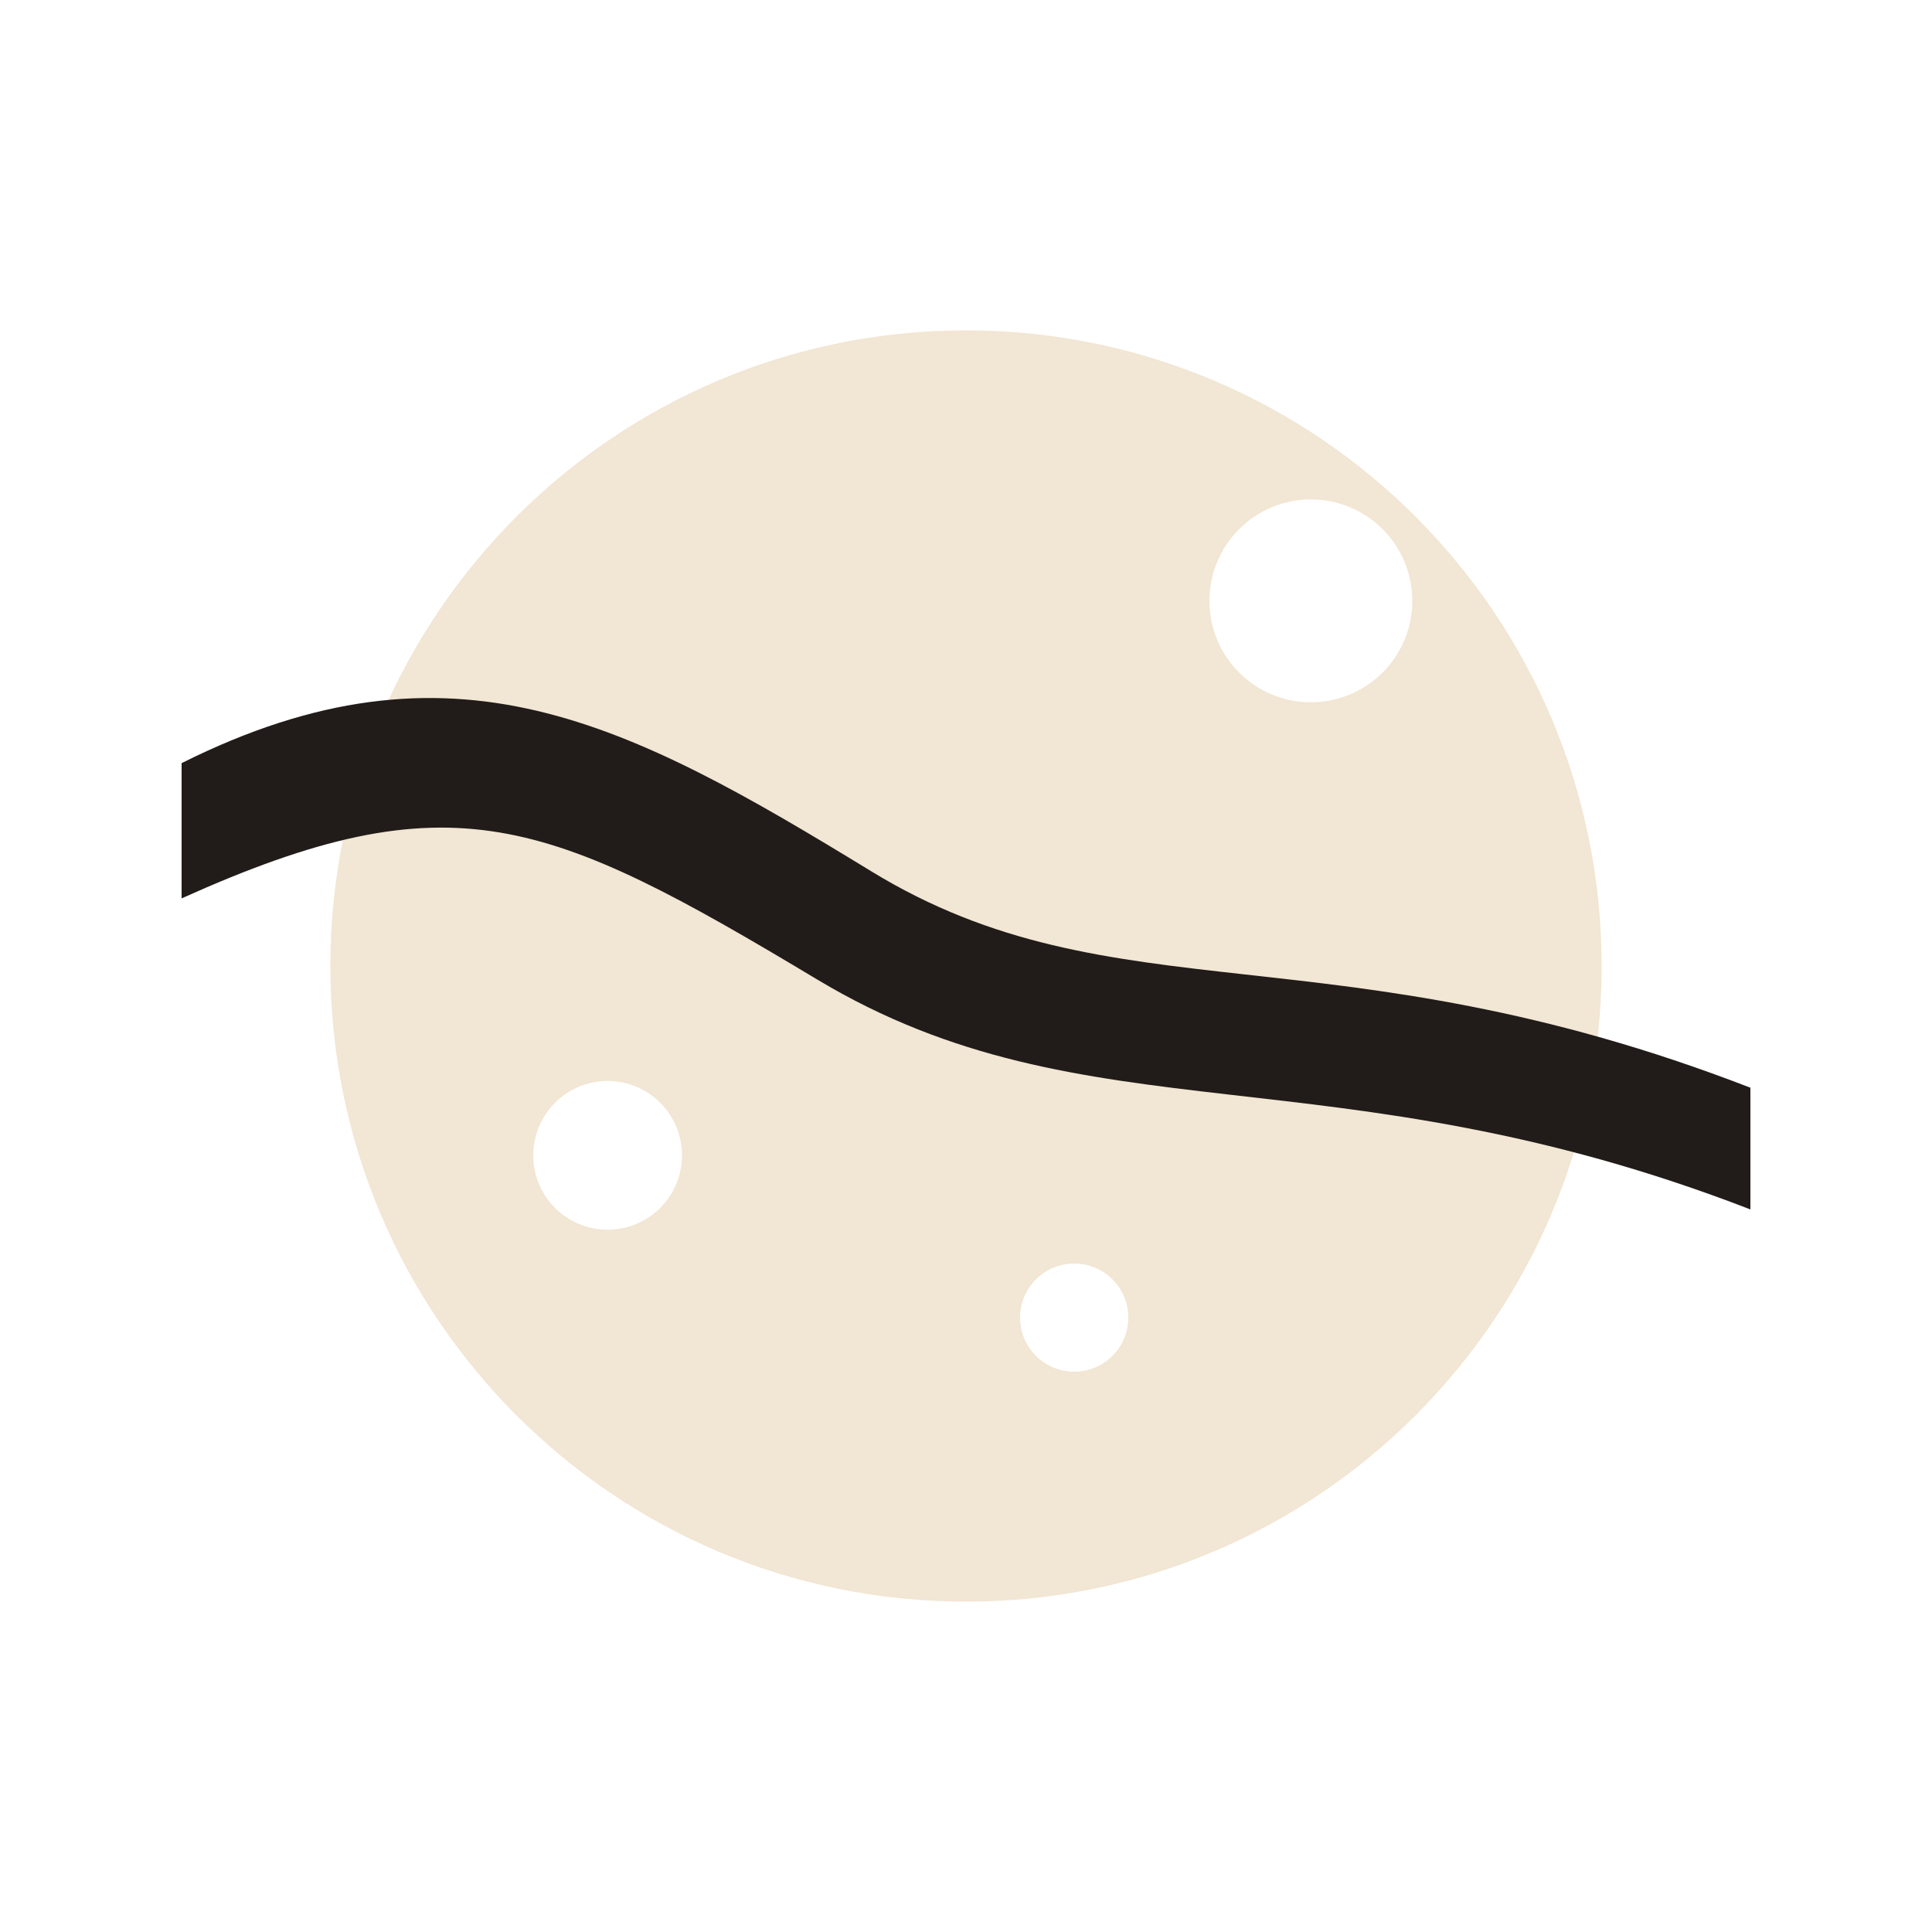
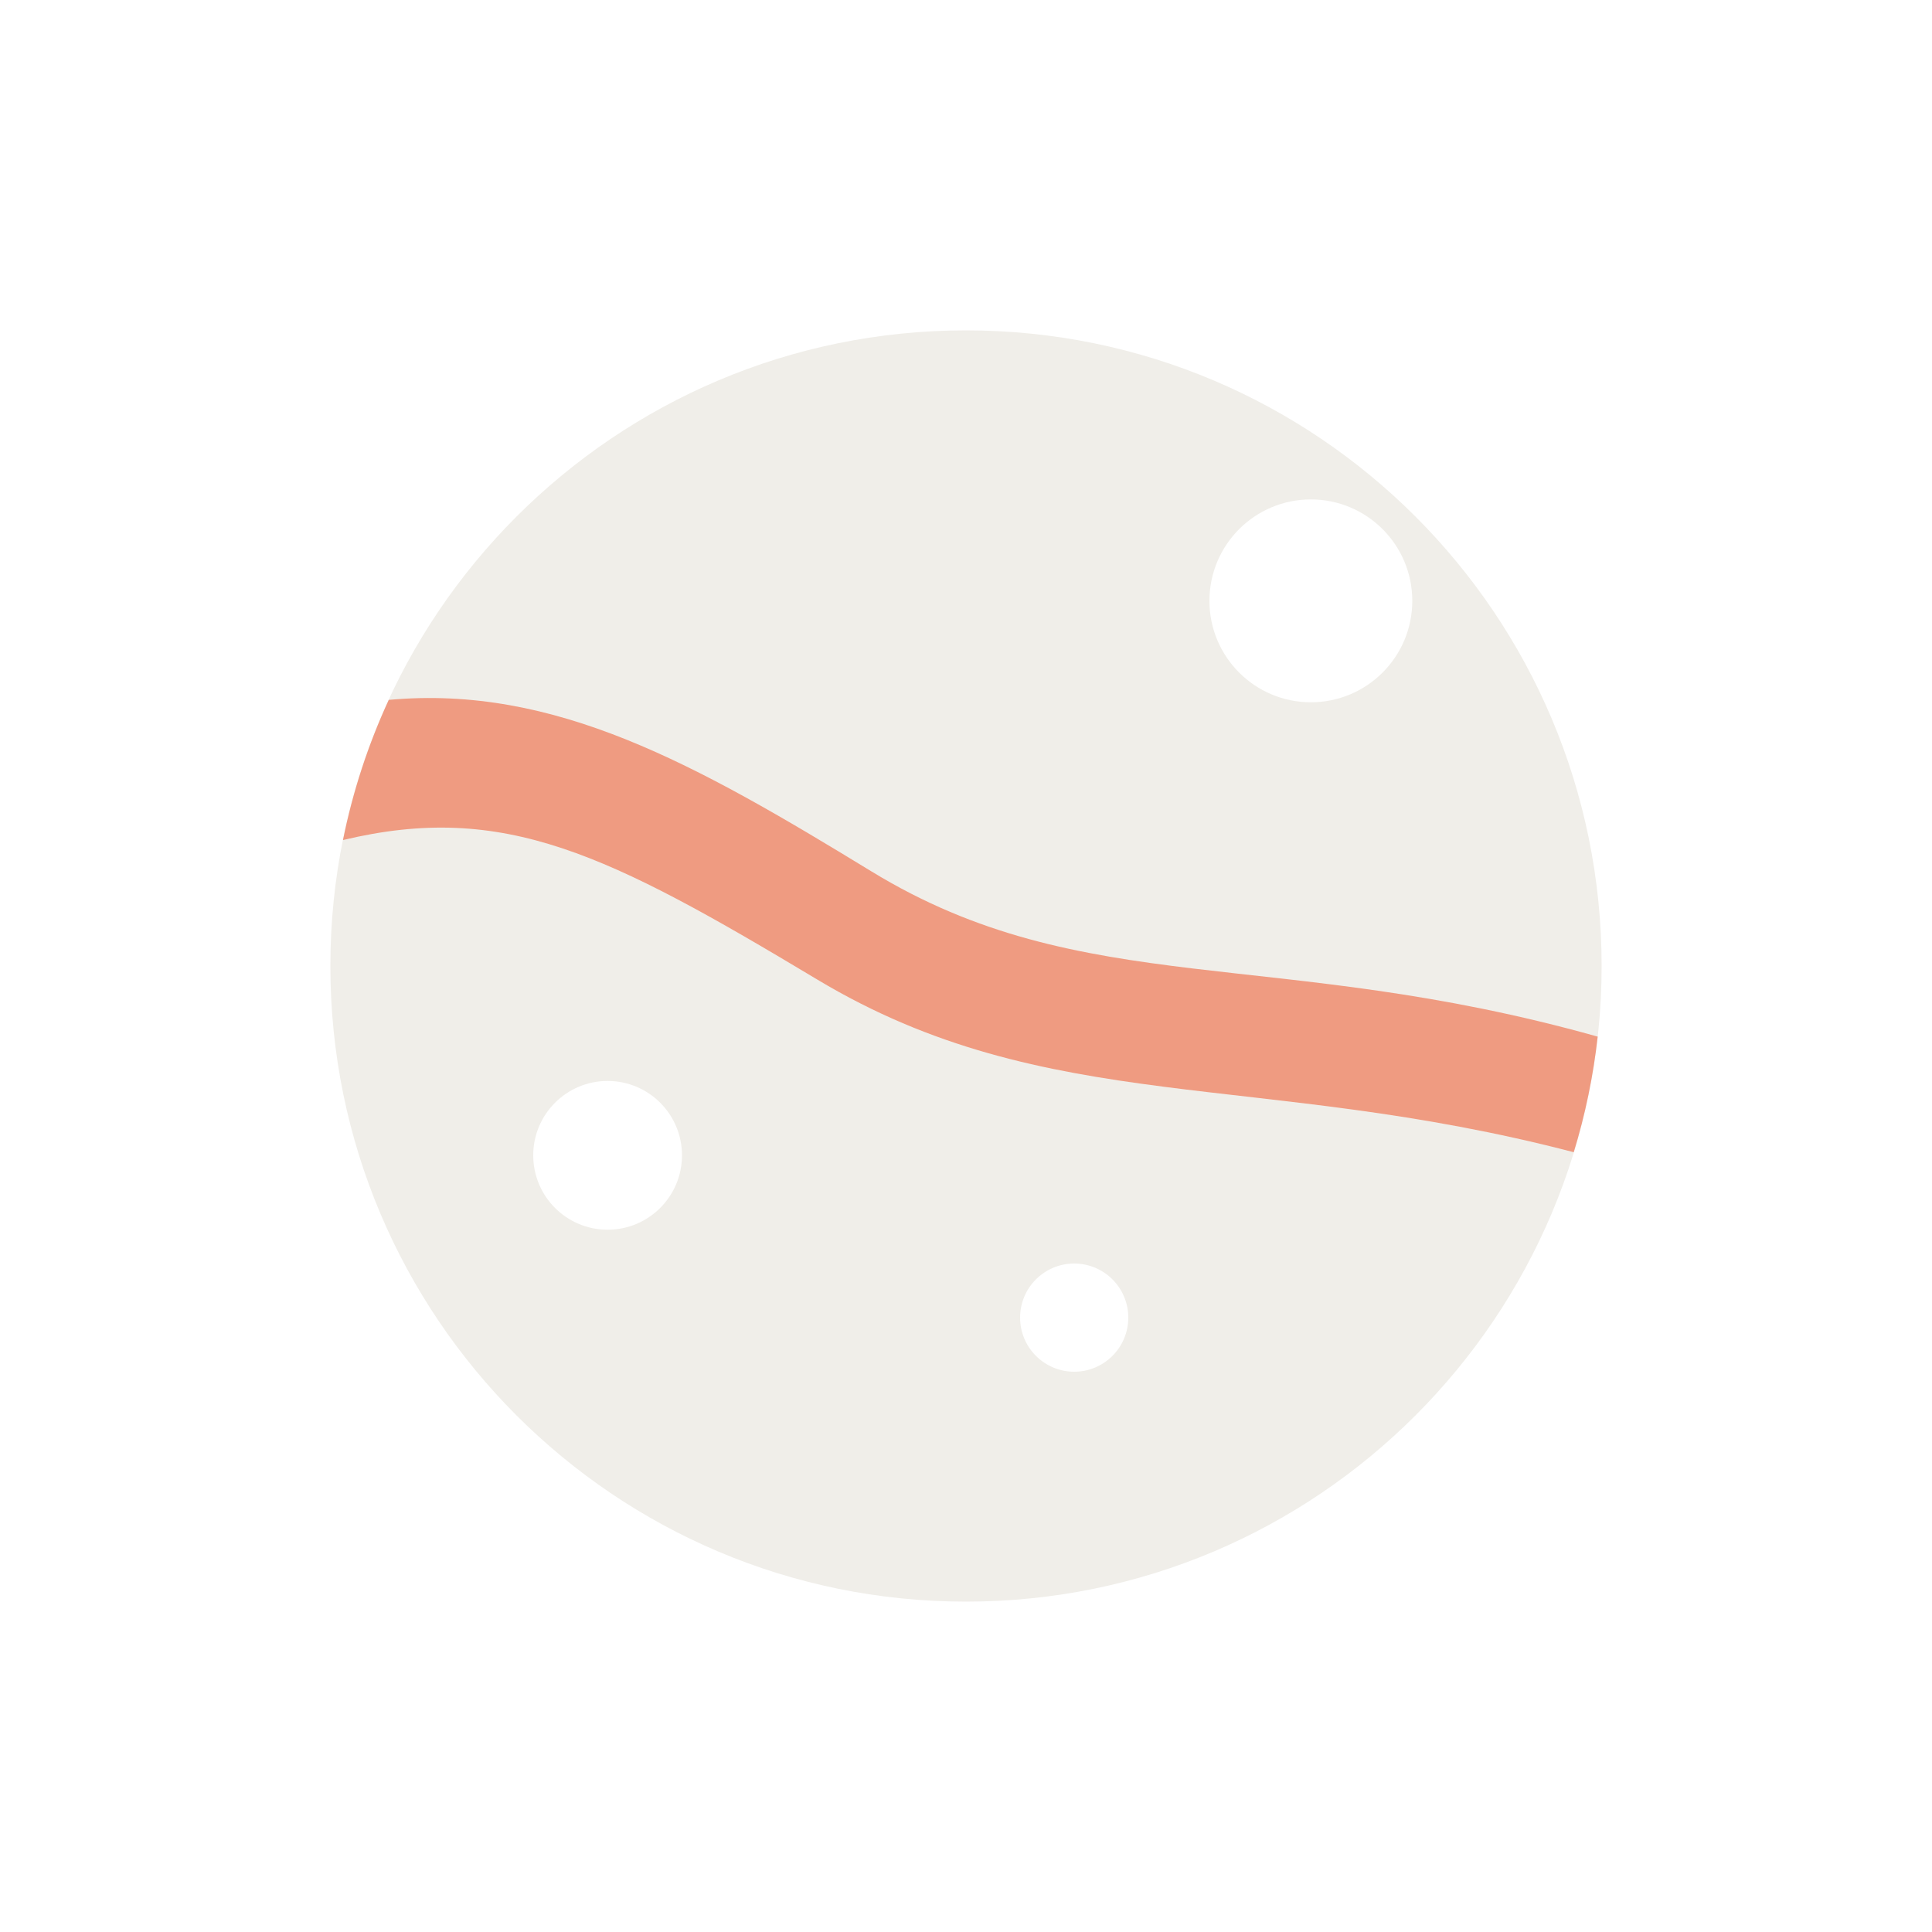
<svg xmlns="http://www.w3.org/2000/svg" width="1024" height="1024" viewBox="0 0 100 100">
  <g transform="translate(15 15) scale(.7)">
-     <path fill="#f2e6d4" fill-rule="evenodd" d="M50 3a47 47 0 1 1 0 94 47 47 0 1 1 0-94ZM68 23a7.5 7.5 0 1 1 15 0 7.5 7.5 0 1 1-15 0ZM18 64a5.5 5.5 0 1 1 11 0 5.5 5.5 0 1 1-11 0ZM54 76a4 4 0 1 1 8 0 4 4 0 1 1-8 0Z" />
-     <path fill="#211c19" d="M-8 35C12 25 25 32 43 43S77 47 108 59V68C77 56 59 63 39 51S12 36-8 45Z" />
+     <path fill="#f0eee9" fill-rule="evenodd" d="M50 3a47 47 0 1 1 0 94 47 47 0 1 1 0-94ZM68 23a7.5 7.5 0 1 1 15 0 7.5 7.5 0 1 1-15 0ZM18 64a5.5 5.5 0 1 1 11 0 5.5 5.5 0 1 1-11 0ZM54 76a4 4 0 1 1 8 0 4 4 0 1 1-8 0Z" />
+     <path fill="#ef9b81" d="M7.318 30.322C19.616 29.202 30.005 35.059 43 43C58.677 52.58 72.836 48.507 96.709 55.223A47 47 0 0 1 94.938 63.77C71.582 57.666 56.015 61.209 39 51C23.548 41.729 15.855 37.83 3.932 40.687A47 47 0 0 1 7.318 30.322Z" />
  </g>
</svg>
